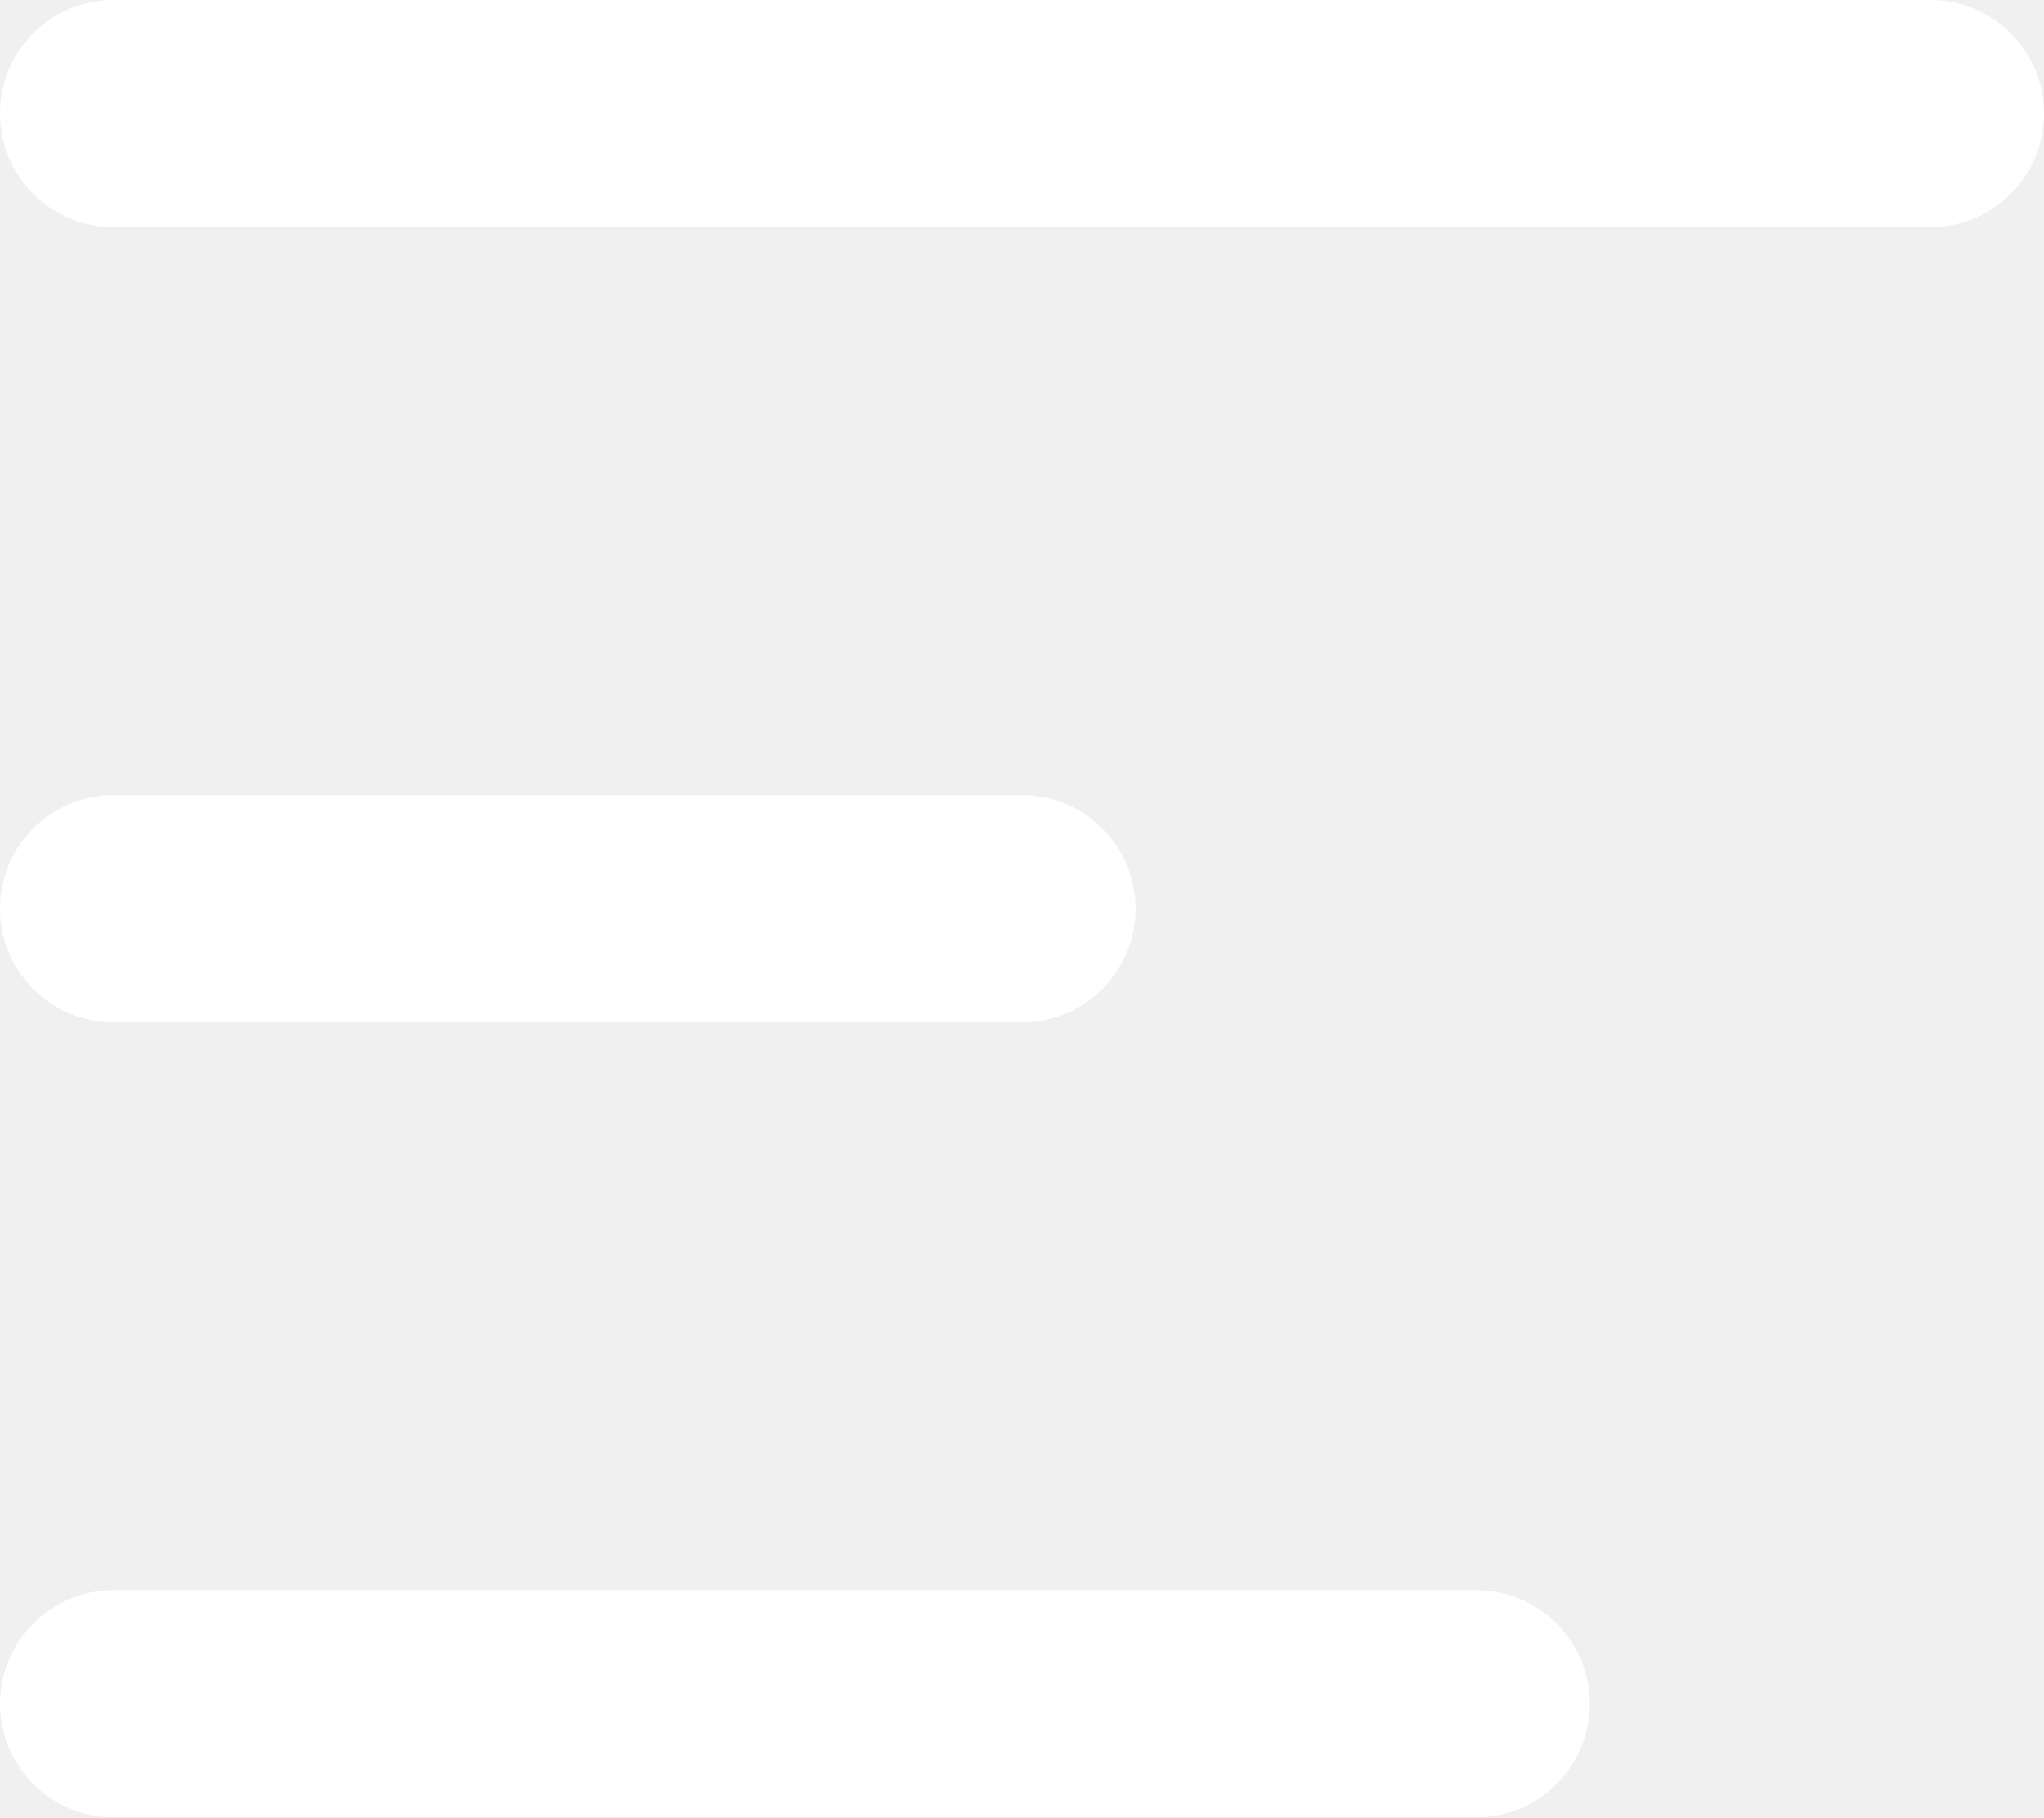
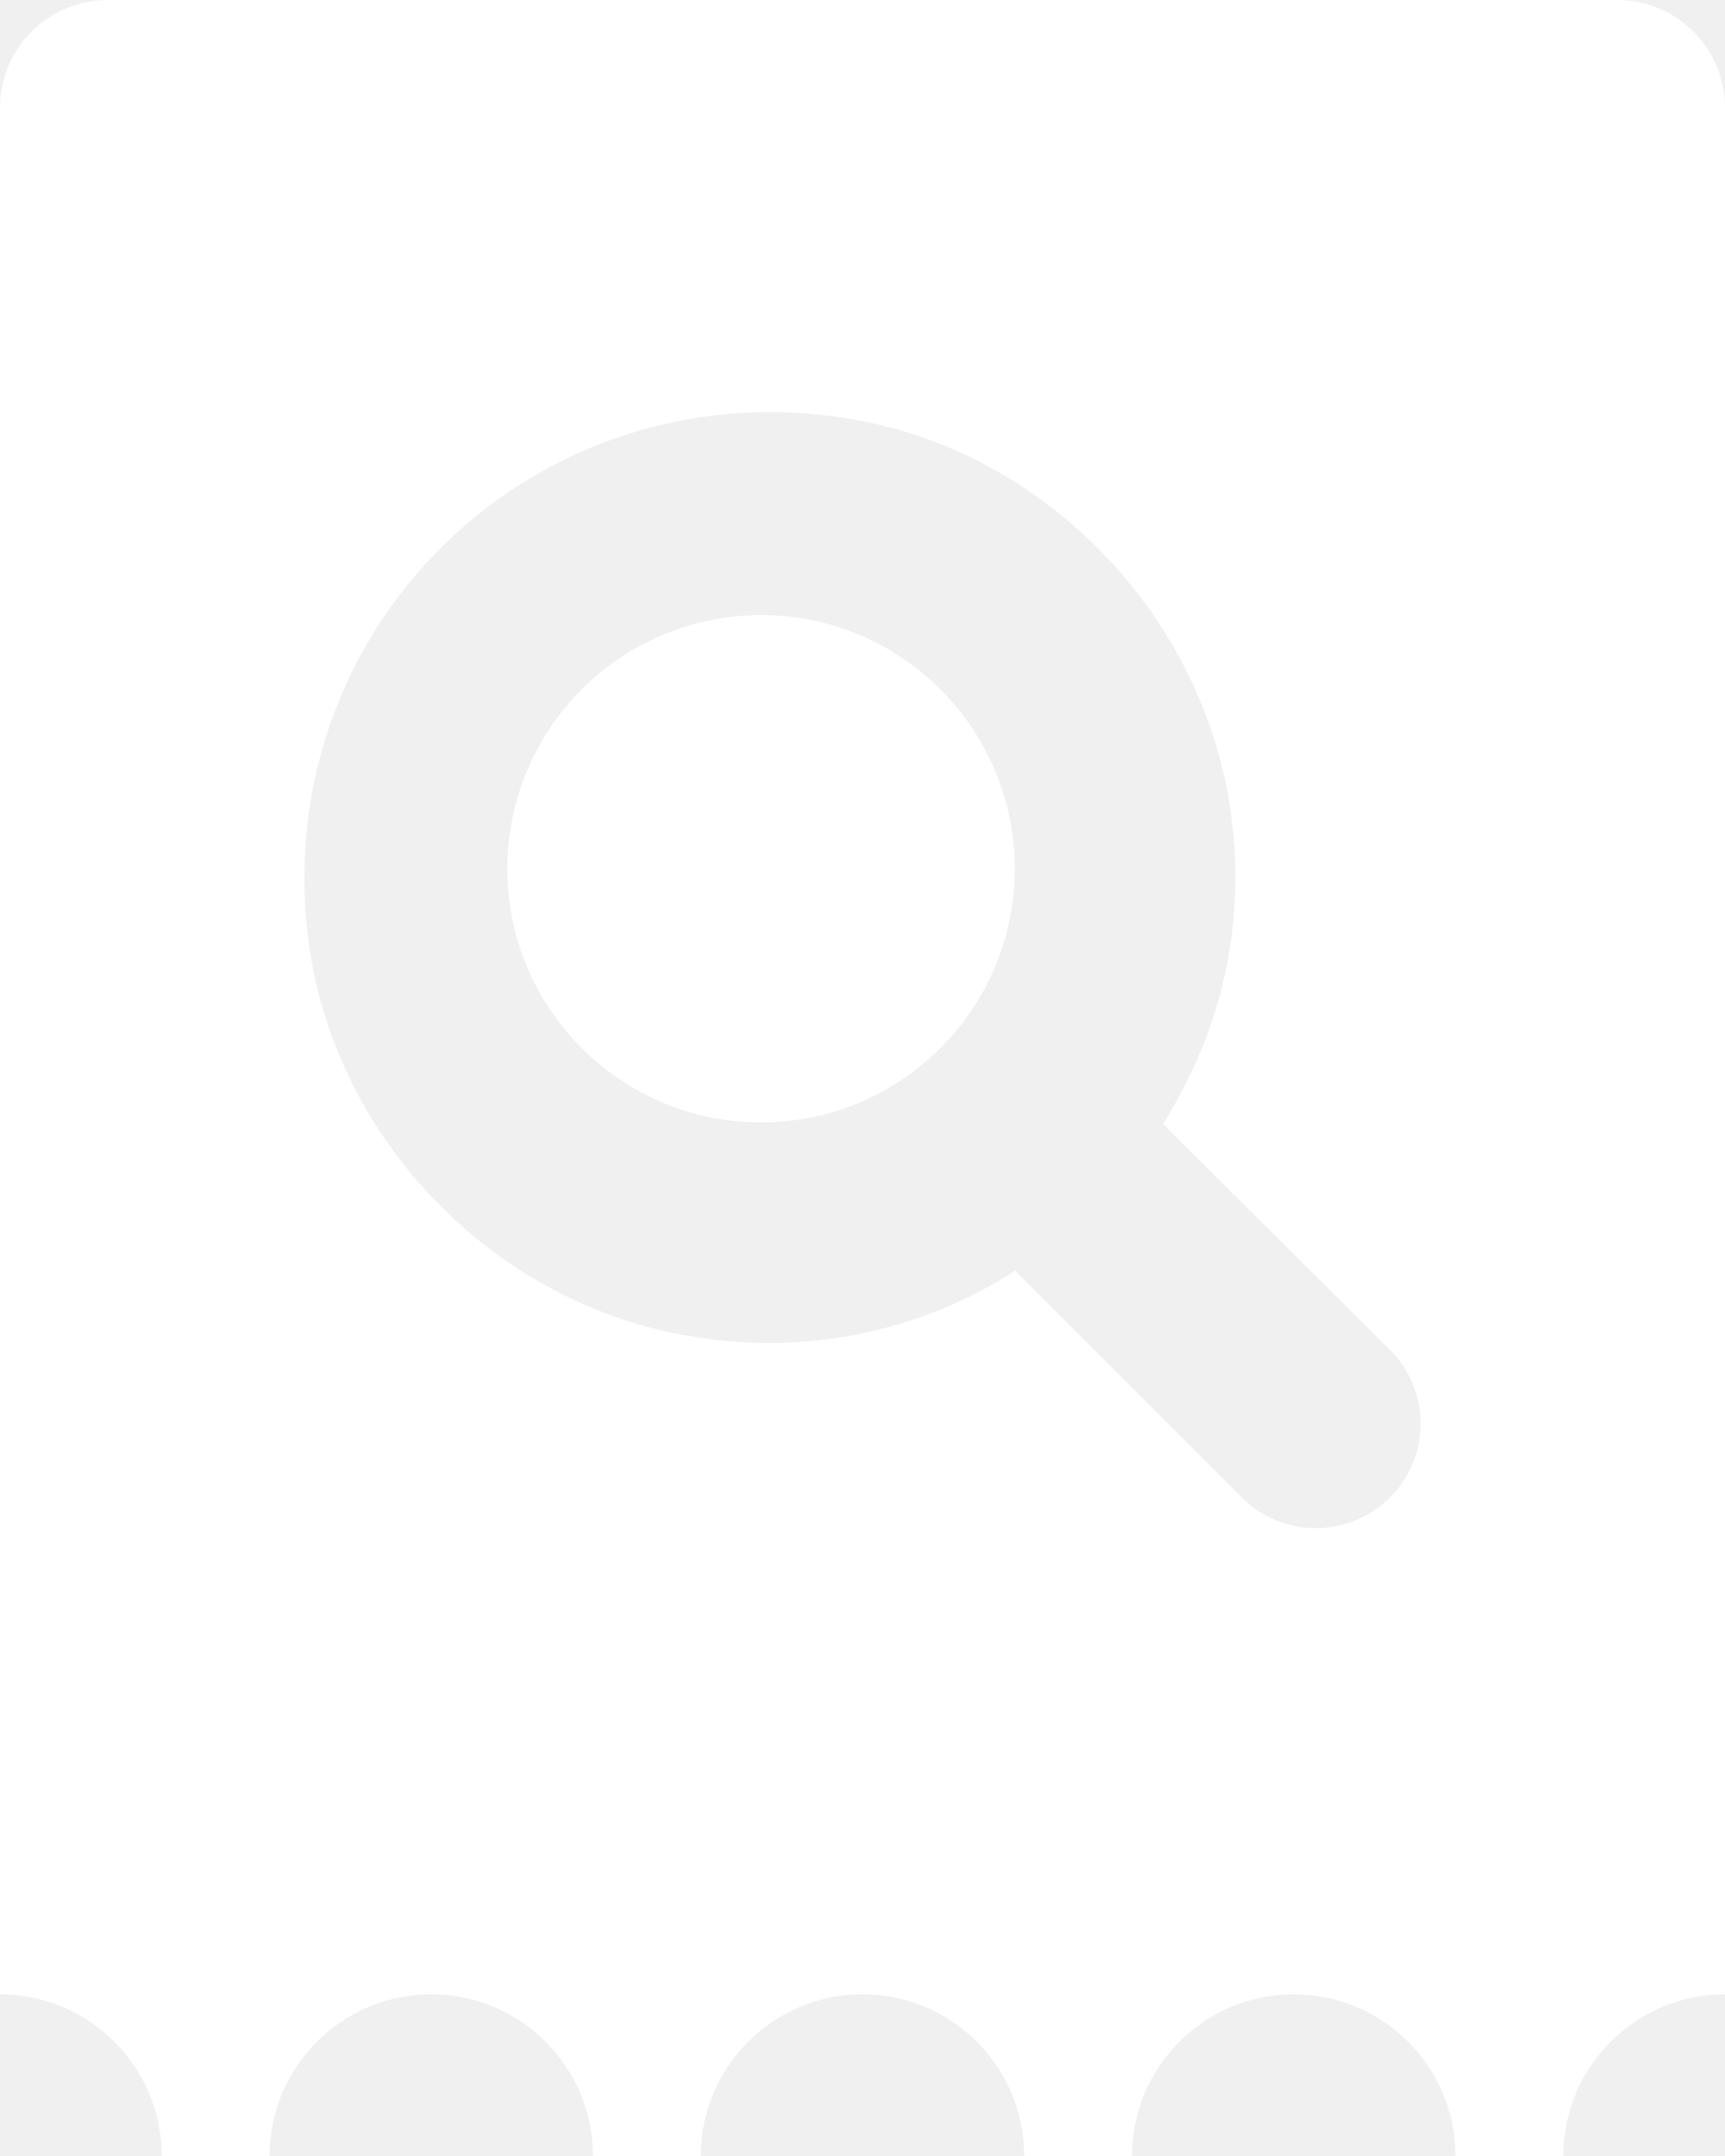
- <svg xmlns="http://www.w3.org/2000/svg" width="18" height="16" viewBox="0 0 18 16" fill="none">
-   <path fill-rule="evenodd" clip-rule="evenodd" d="M0 1C0 0.448 0.448 0 1 0H17C17.552 0 18 0.448 18 1C18 1.552 17.552 2 17 2H1C0.448 2 0 1.552 0 1ZM0 8C0 7.448 0.448 7 1 7H9C9.552 7 10 7.448 10 8C10 8.552 9.552 9 9 9H1C0.448 9 0 8.552 0 8ZM1 14C0.448 14 0 14.448 0 15C0 15.552 0.448 16 1 16H13C13.552 16 14 15.552 14 15C14 14.448 13.552 14 13 14H1Z" fill="white" />
+ <svg xmlns="http://www.w3.org/2000/svg" width="16" height="20" viewBox="0 0 16 20" fill="none">
+   <path fill-rule="evenodd" clip-rule="evenodd" d="M-8.57694e-06 1C-8.57694e-06 0.448 0.448 -2.14577e-05 1 -2.14577e-05H15C15.552 -2.14577e-05 16 0.448 16 1V18.5C15.172 18.5 14.5 19.172 14.5 20H13.5C13.5 19.172 12.828 18.5 12 18.5C11.172 18.5 10.5 19.172 10.5 20H9.5C9.5 19.172 8.828 18.5 8 18.5C7.172 18.5 6.5 19.172 6.5 20H5.5C5.5 19.172 4.828 18.5 4 18.5C3.172 18.5 2.5 19.172 2.5 20H1.5C1.5 19.172 0.828 18.5 -8.57694e-06 18.5V1ZM9.416 11.788C8.554 12.344 7.47 12.594 6.33 12.383C4.527 12.047 3.09 10.533 2.859 8.711C2.495 5.826 4.949 3.42 7.854 3.88C9.656 4.168 11.103 5.644 11.401 7.436C11.583 8.548 11.324 9.574 10.787 10.427L12.896 12.526C13.27 12.9 13.27 13.514 12.896 13.888C12.513 14.271 11.899 14.271 11.525 13.897L9.416 11.788ZM4.706 8.059C4.706 6.76 5.76 5.706 7.059 5.706C8.358 5.706 9.412 6.76 9.412 8.059C9.412 9.358 8.358 10.412 7.059 10.412C5.76 10.412 4.706 9.358 4.706 8.059Z" fill="white" />
</svg>
